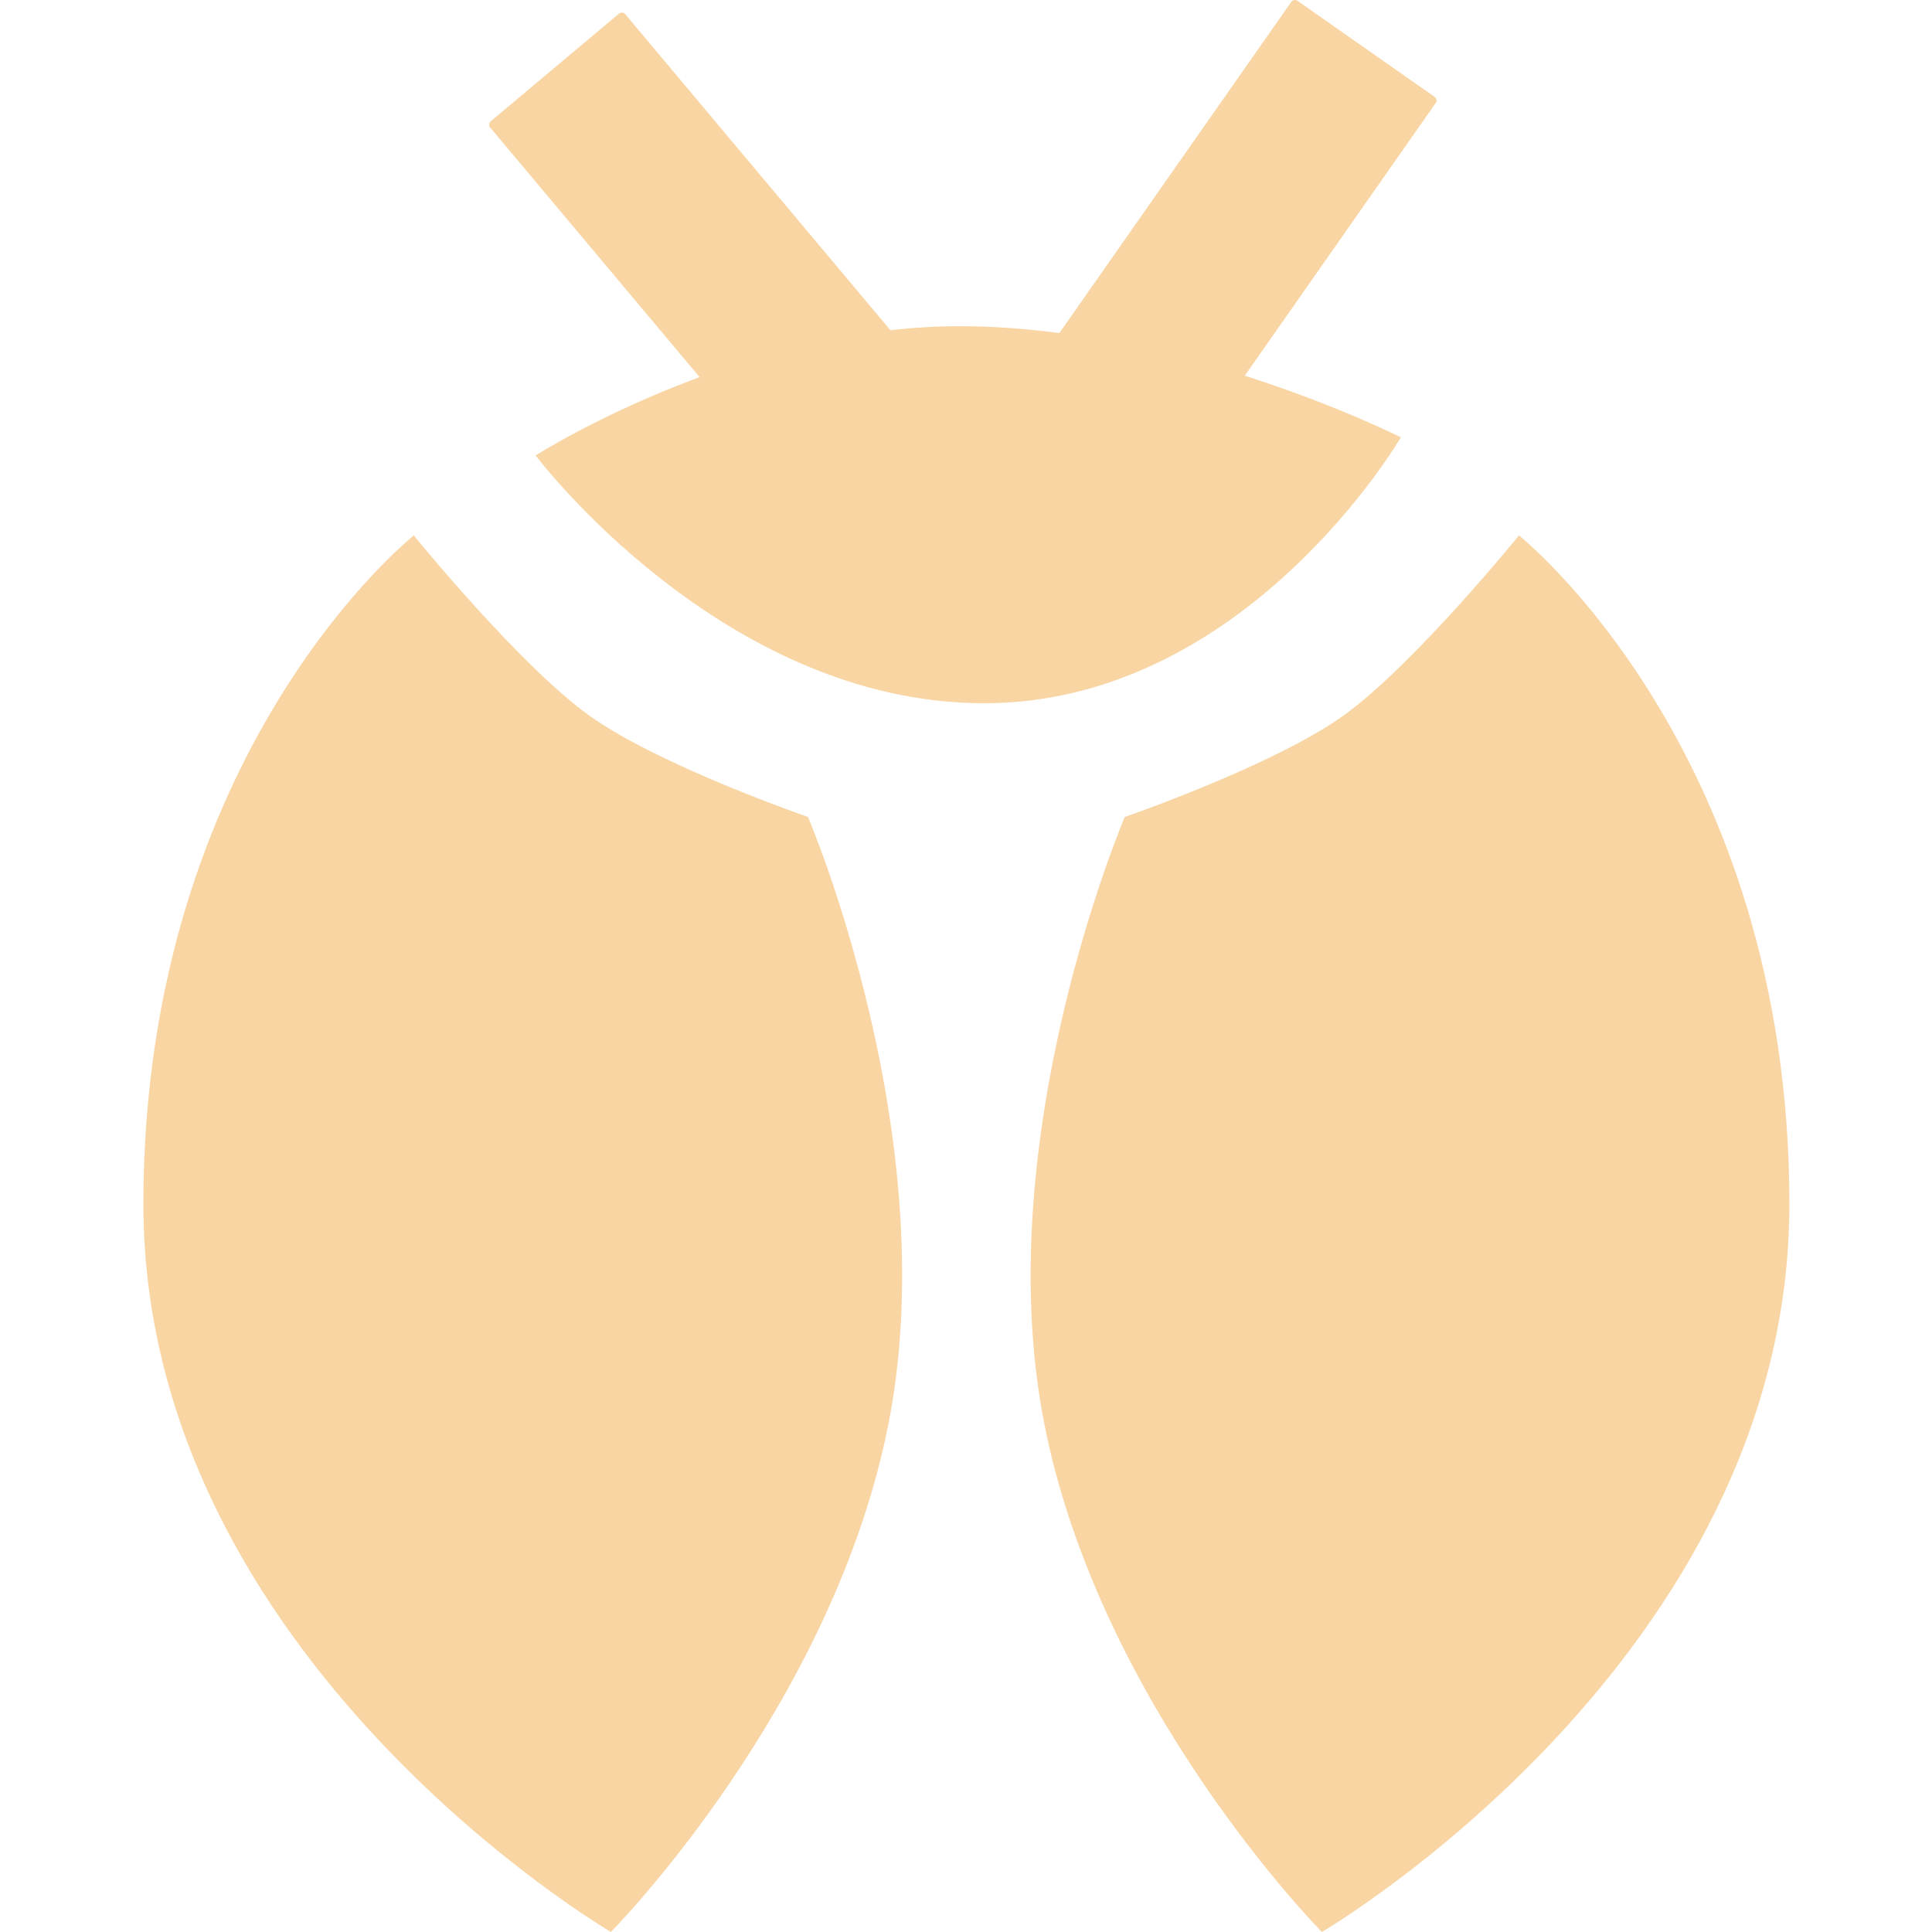
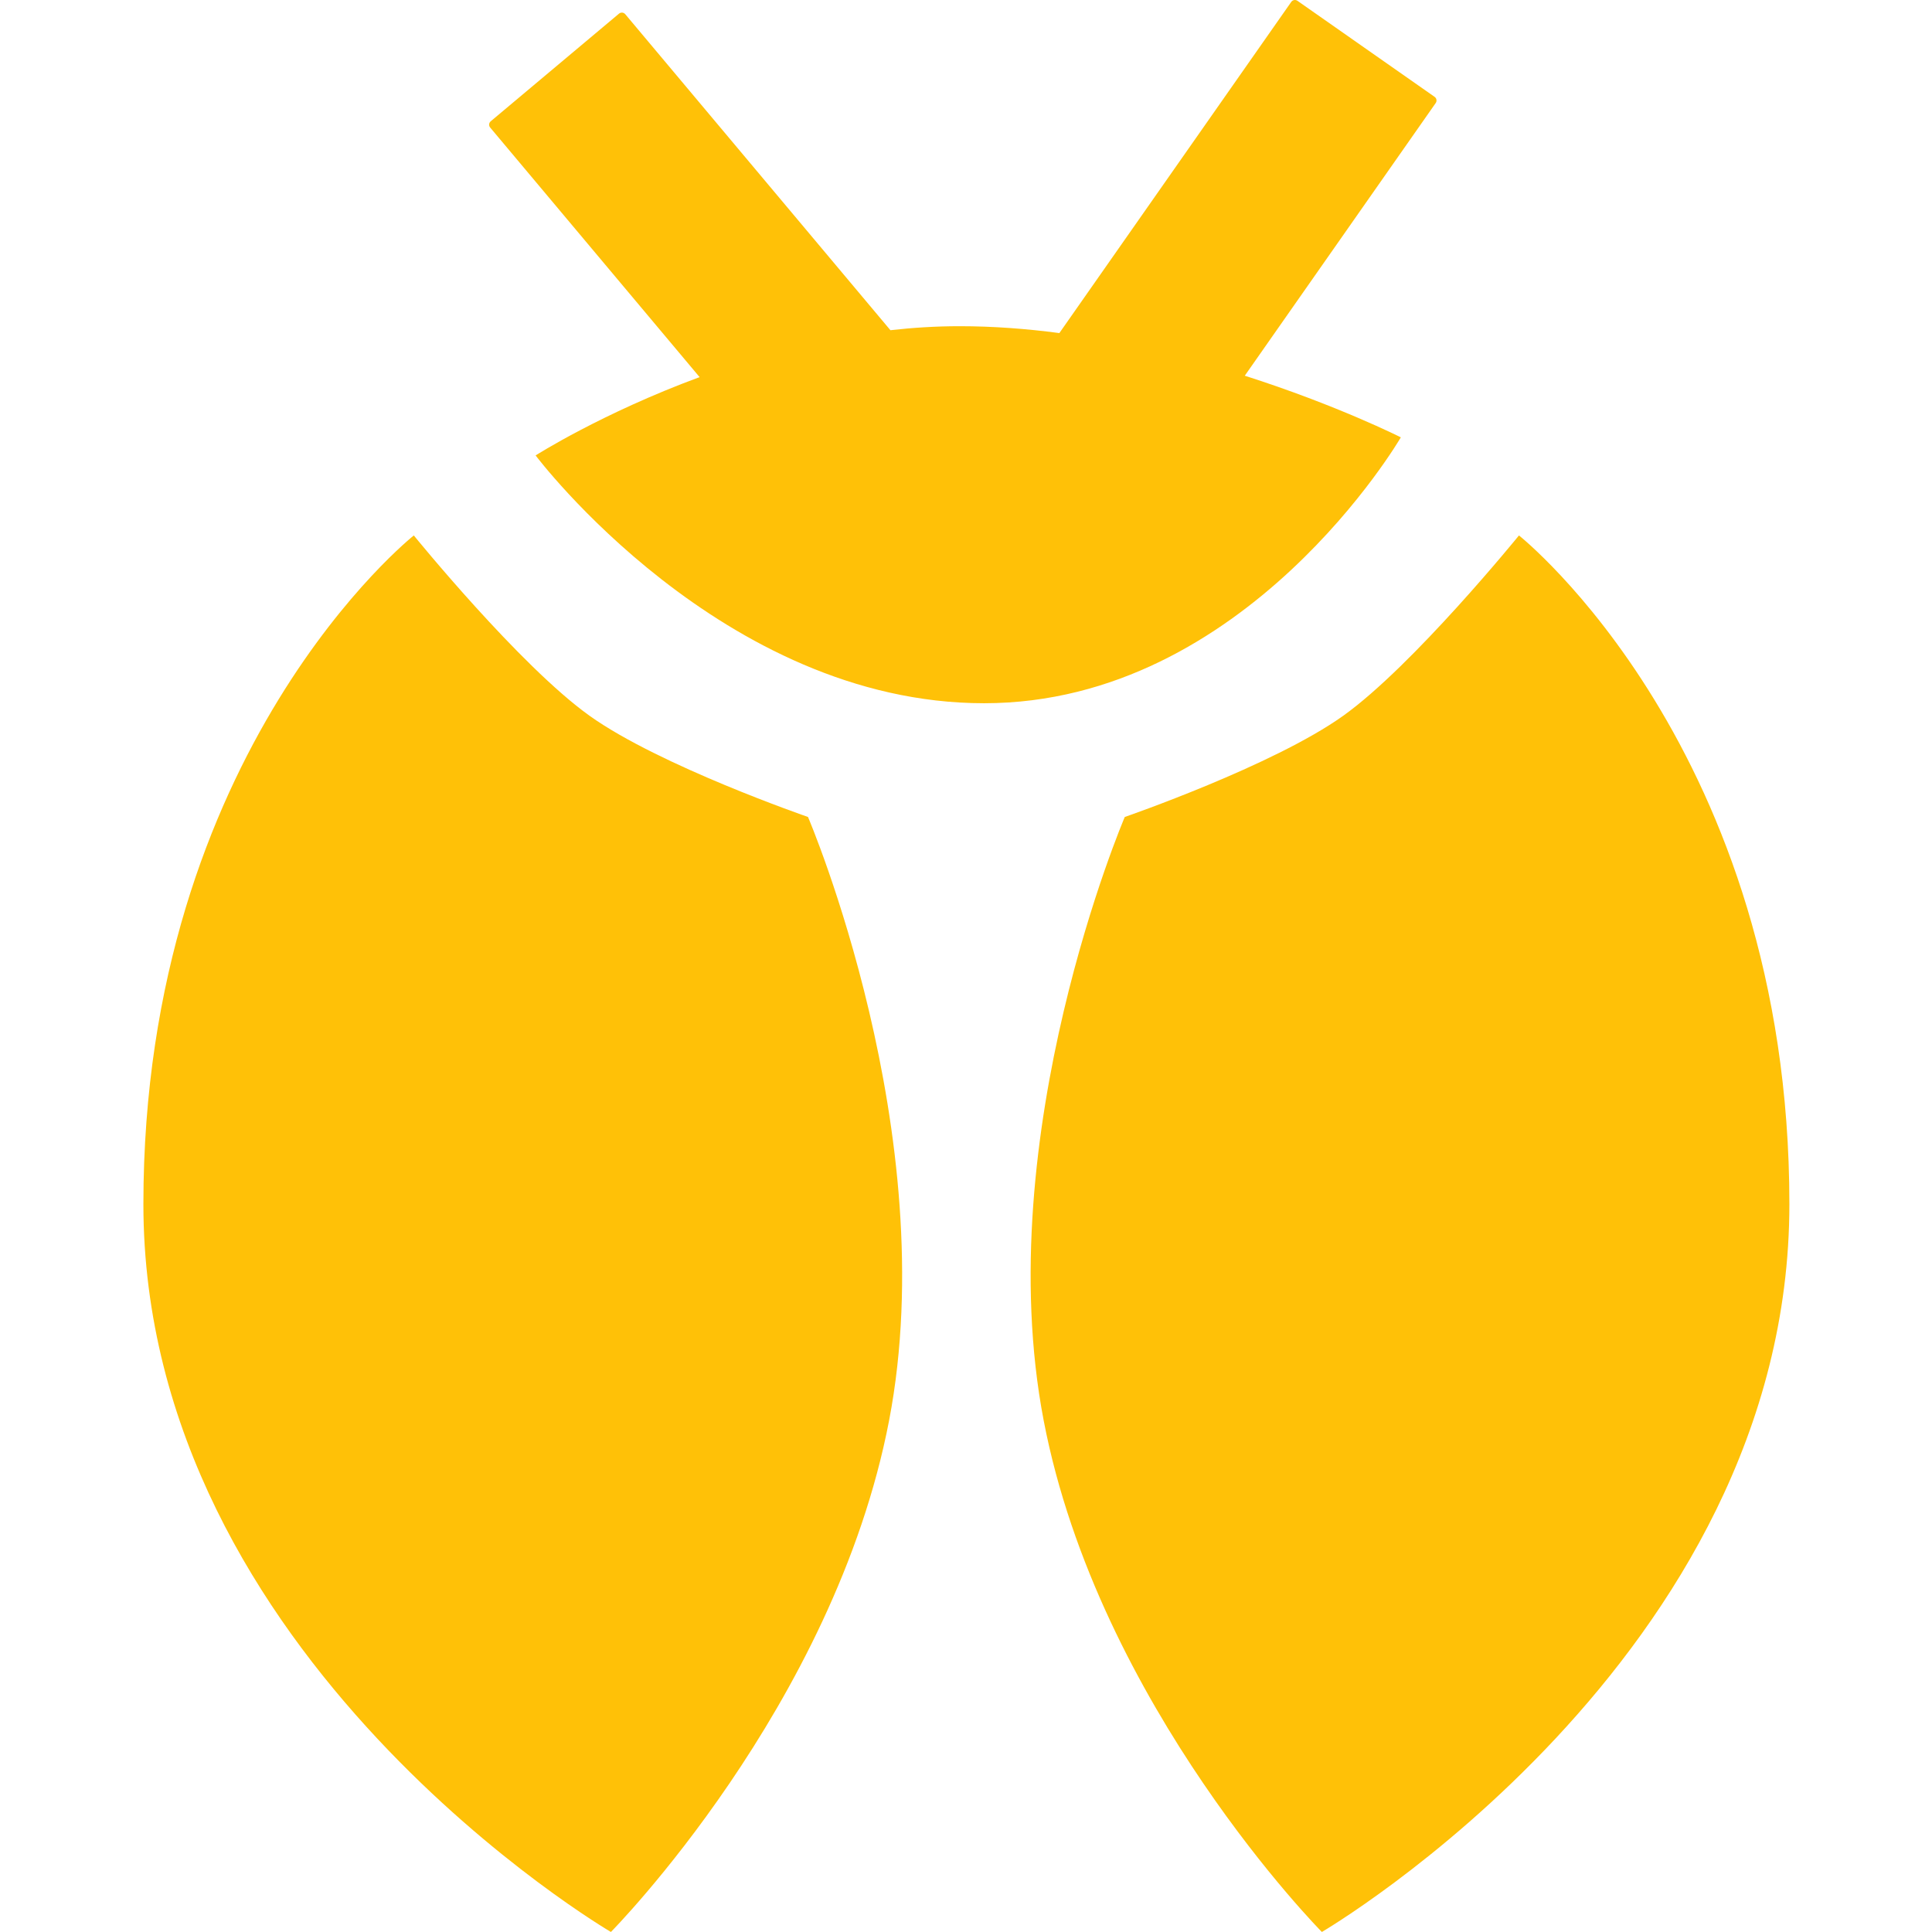
- <svg xmlns="http://www.w3.org/2000/svg" fill="#f8d5a3" height="512" viewBox="0 0 512 512" width="512">
-   <path clip-rule="evenodd" d="m342.198.501c.373-.532 1.105-.661 1.637-.289l36.354 25.456c.532.372.661 1.105.289 1.637l-50.599 72.262c24.599 7.859 41.358 16.336 41.358 16.336s-40.964 70.462-110.443 70.462-118.85-65.672-118.85-65.672 17.506-11.172 43.456-20.754l-55.5-66.141c-.417-.497-.352-1.239.145-1.656l33.997-28.527c.498-.417 1.239-.352 1.656.145l70.272 83.747c6.017-.681 12.147-1.061 18.333-1.061 8.891 0 17.771.676 26.44 1.823zm13.746 189.201c18.541-13.242 46.597-47.804 46.597-47.804s71.664 56.79 71.664 177.206c0 120.415-123.896 192.888-123.896 192.888s-59.195-59.781-73.727-135.562c-14.531-75.781 21.496-159.927 21.496-159.927s39.324-13.559 57.866-26.801zm-199.683 0c-18.541-13.242-46.597-47.804-46.597-47.804s-71.664 56.79-71.664 177.206c0 120.415 123.896 192.888 123.896 192.888s59.195-59.781 73.727-135.562c14.531-75.781-21.496-159.927-21.496-159.927s-39.324-13.559-57.866-26.801z" fill="#f8d5a3" fill-rule="evenodd" />
+ <svg xmlns="http://www.w3.org/2000/svg" fill="#ffc107" height="512" viewBox="0 0 512 512" width="512">
+   <path clip-rule="evenodd" d="m342.198.501c.373-.532 1.105-.661 1.637-.289l36.354 25.456c.532.372.661 1.105.289 1.637l-50.599 72.262c24.599 7.859 41.358 16.336 41.358 16.336s-40.964 70.462-110.443 70.462-118.85-65.672-118.85-65.672 17.506-11.172 43.456-20.754l-55.5-66.141c-.417-.497-.352-1.239.145-1.656l33.997-28.527c.498-.417 1.239-.352 1.656.145l70.272 83.747c6.017-.681 12.147-1.061 18.333-1.061 8.891 0 17.771.676 26.44 1.823zm13.746 189.201c18.541-13.242 46.597-47.804 46.597-47.804s71.664 56.79 71.664 177.206c0 120.415-123.896 192.888-123.896 192.888s-59.195-59.781-73.727-135.562c-14.531-75.781 21.496-159.927 21.496-159.927s39.324-13.559 57.866-26.801zm-199.683 0c-18.541-13.242-46.597-47.804-46.597-47.804s-71.664 56.79-71.664 177.206c0 120.415 123.896 192.888 123.896 192.888s59.195-59.781 73.727-135.562c14.531-75.781-21.496-159.927-21.496-159.927s-39.324-13.559-57.866-26.801z" fill="#ffc107" fill-rule="evenodd" />
</svg>
